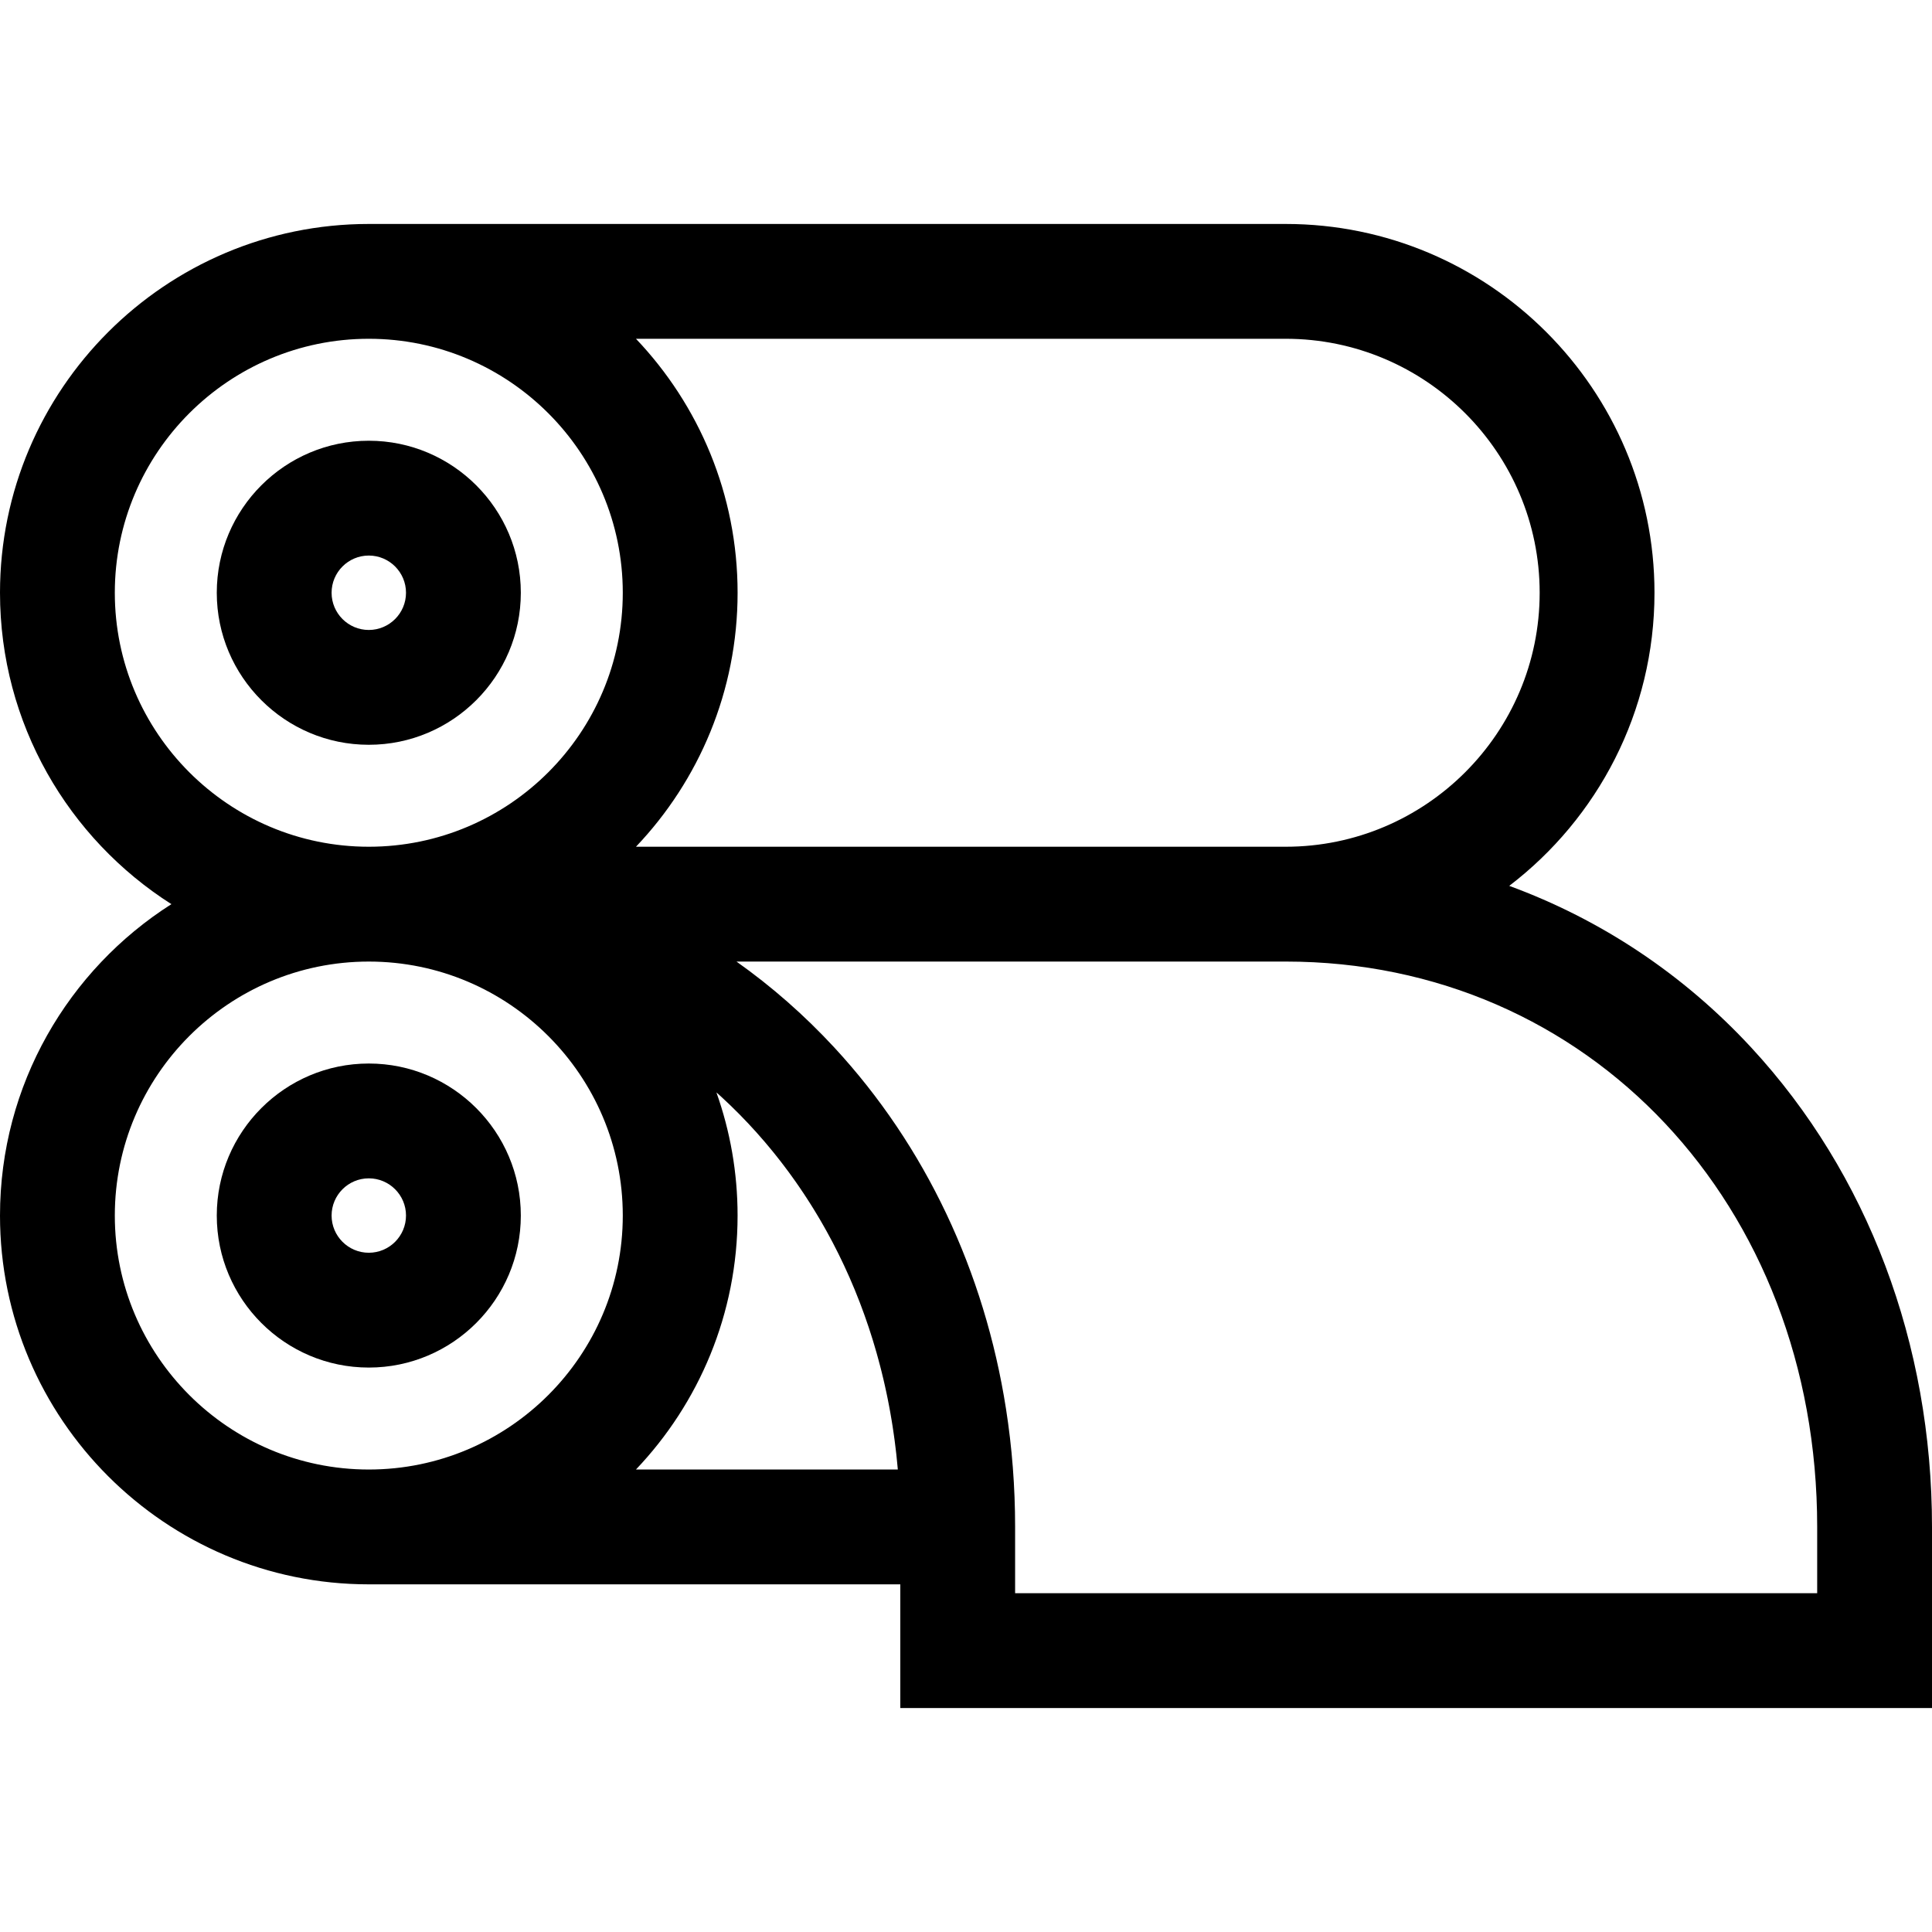
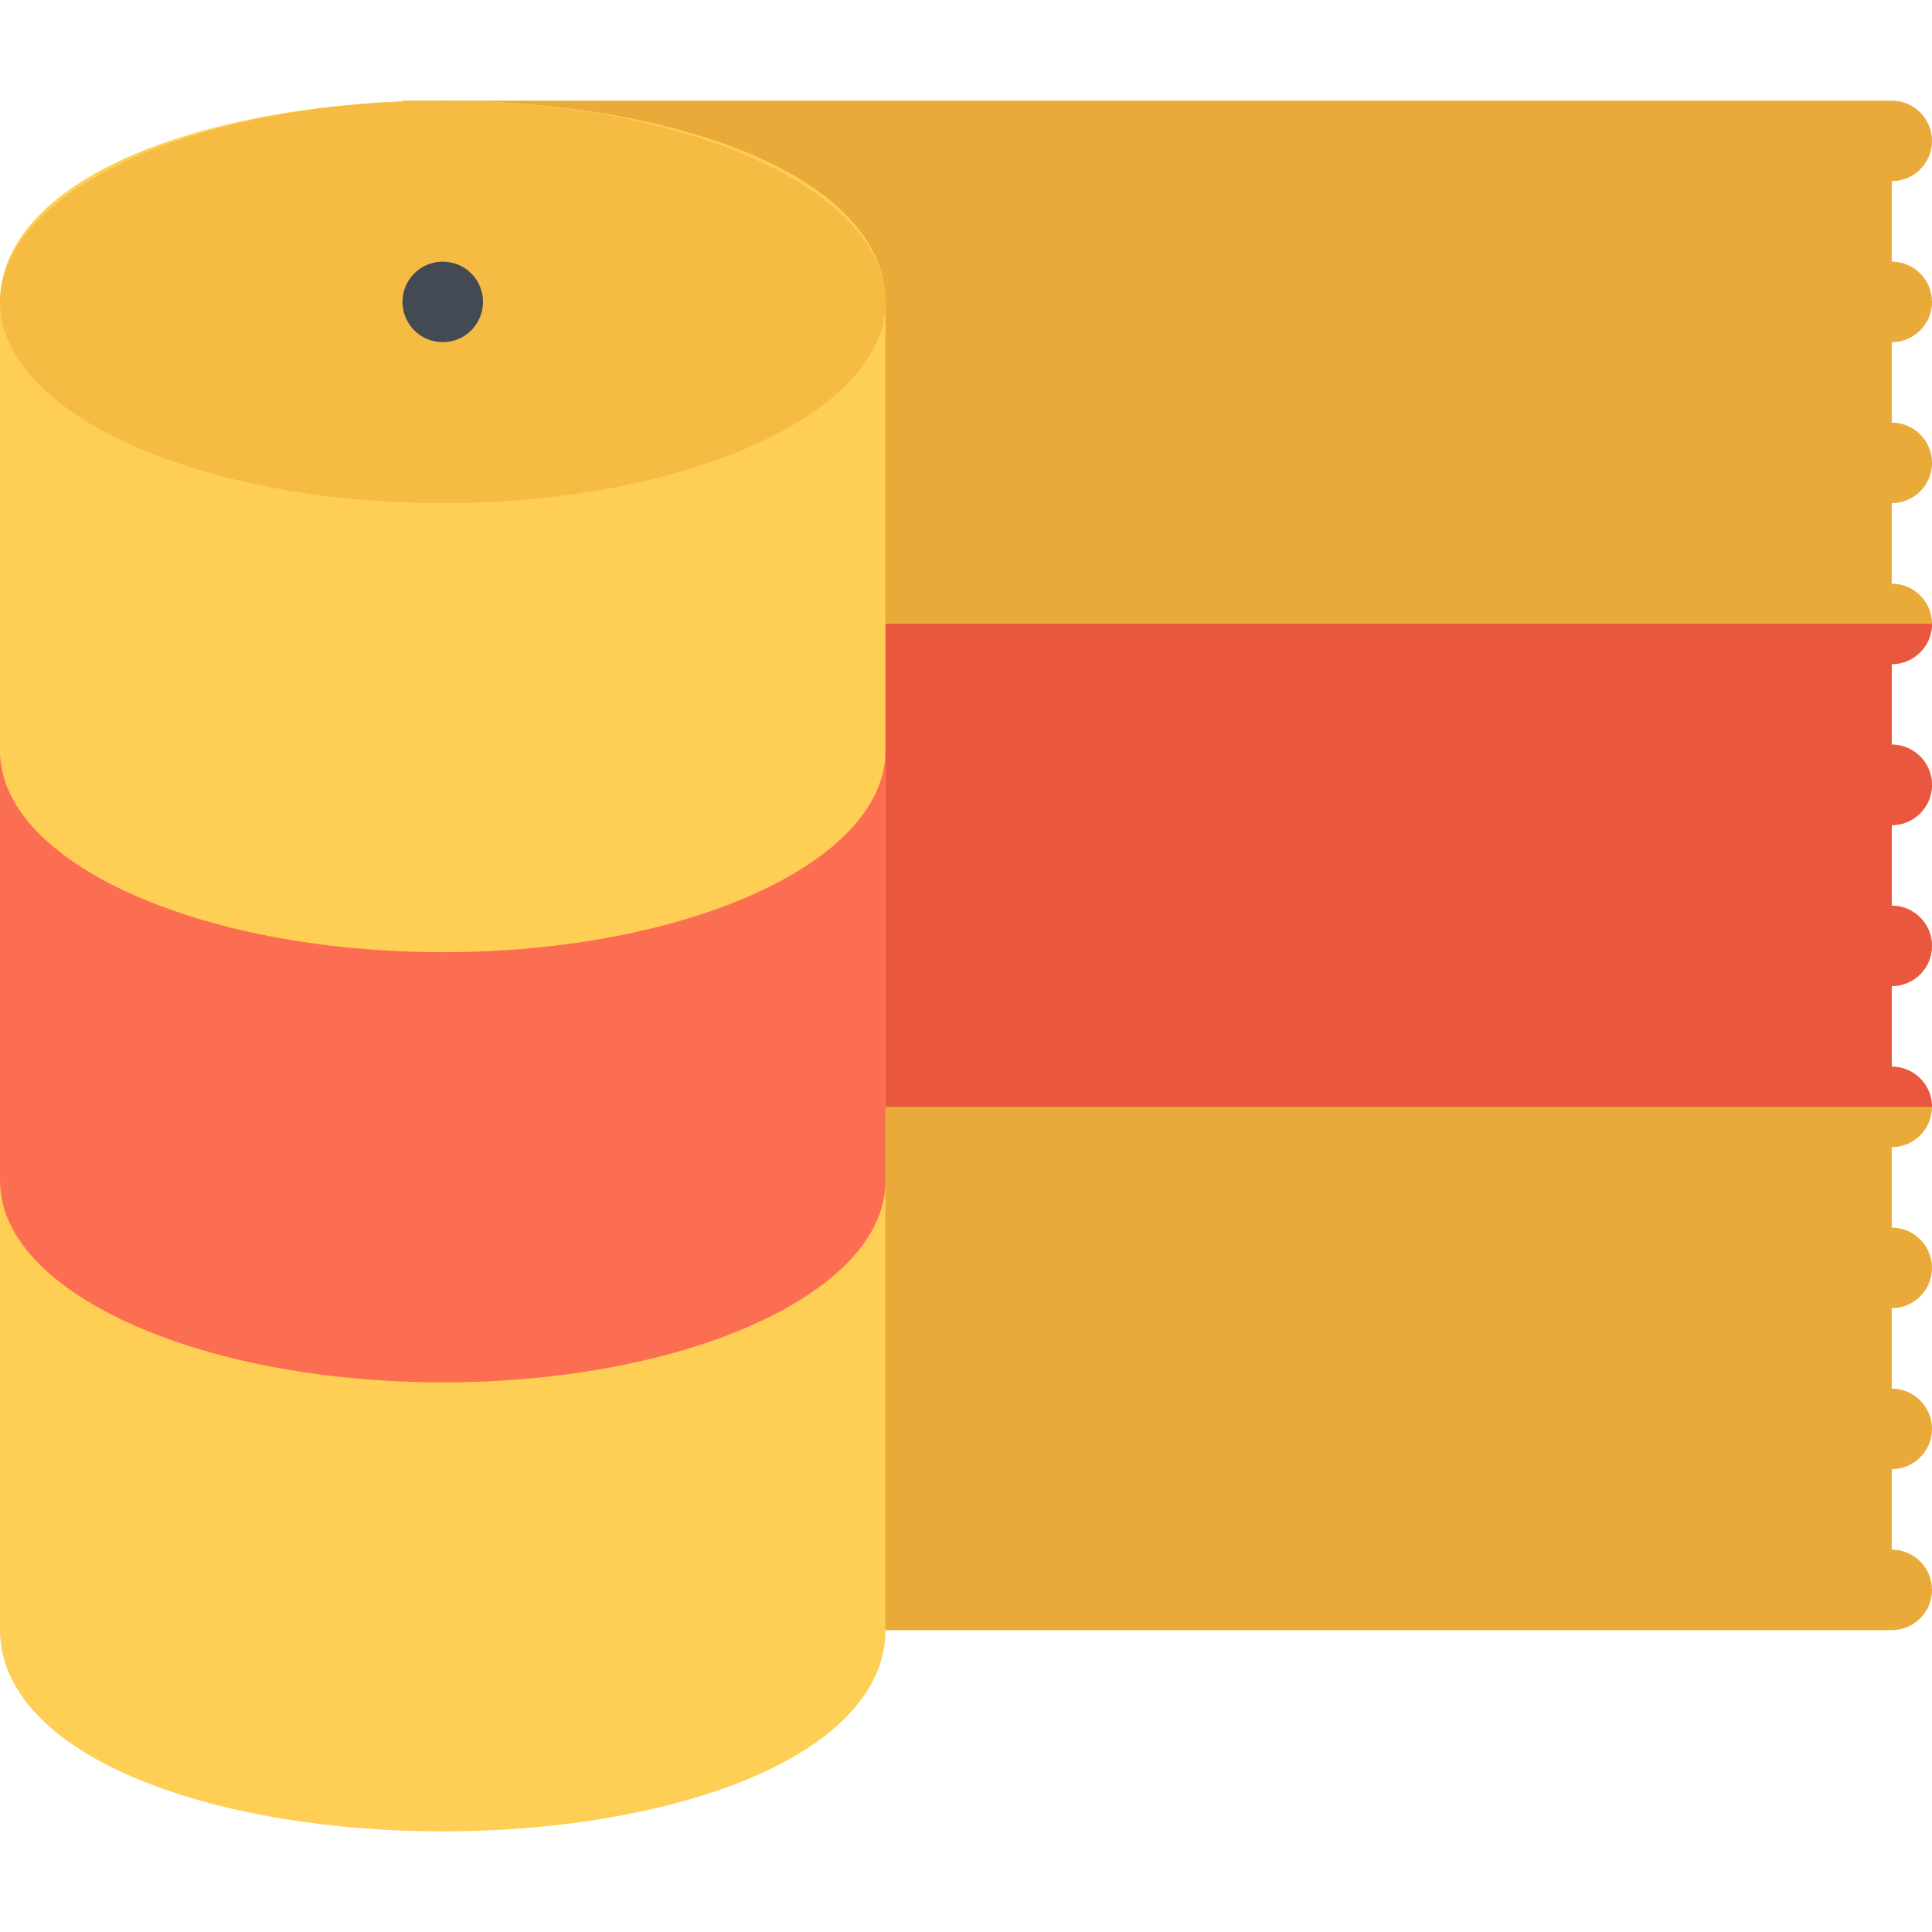
- <svg xmlns="http://www.w3.org/2000/svg" fill="#000000" version="1.1" id="Layer_1" viewBox="0 0 511.999 511.999" xml:space="preserve">
-   <g>
-     <g>
-       <path d="M97.735,116.8c-22.214,0-40.287,18.072-40.287,40.287s18.073,40.287,40.287,40.287c22.214,0,40.287-18.072,40.287-40.287    S119.949,116.8,97.735,116.8z M97.735,166.947c-5.436,0-9.86-4.422-9.86-9.86s4.423-9.86,9.86-9.86c5.436,0,9.86,4.422,9.86,9.86    S103.171,166.947,97.735,166.947z" />
-     </g>
-   </g>
-   <g>
-     <g>
-       <path d="M97.735,281.844c-22.214,0-40.287,18.072-40.287,40.287c0,22.215,18.073,40.287,40.287,40.287    c22.214,0,40.287-18.073,40.287-40.287C138.022,299.917,119.949,281.844,97.735,281.844z M97.736,331.991    c-5.436,0-9.86-4.423-9.86-9.86s4.423-9.86,9.86-9.86s9.86,4.422,9.86,9.86C107.595,327.569,103.172,331.991,97.736,331.991z" />
-     </g>
-   </g>
-   <g>
-     <g>
-       <path d="M464.104,277.619c-17.99-19.451-39.861-33.945-64.139-42.856c23.379-17.875,38.49-46.041,38.49-77.675    c0-53.892-43.844-97.735-97.736-97.735H97.735C43.844,59.352,0,103.196,0,157.087c0,34.662,18.14,65.165,45.422,82.522    C18.14,256.965,0,287.468,0,322.131c0,53.892,43.844,97.735,97.735,97.735h140.853v32.78h273.411v-47.994    C512,356.129,494.99,311.015,464.104,277.619z M340.719,89.78c37.113,0,67.308,30.193,67.308,67.307s-30.194,67.307-67.308,67.307    H168.537c16.682-17.54,26.934-41.248,26.934-67.307c0-26.059-10.253-49.768-26.935-67.307H340.719z M97.735,389.438    c-37.113,0-67.307-30.194-67.307-67.307c0-37.114,30.194-67.307,67.307-67.307c37.114,0,67.308,30.194,67.308,67.307    C165.043,359.244,134.849,389.438,97.735,389.438z M97.774,224.394h-0.04c-37.113,0-67.307-30.193-67.307-67.307    S60.622,89.78,97.735,89.78c37.114,0,67.308,30.194,67.308,67.307C165.043,194.189,134.87,224.373,97.774,224.394z     M168.532,389.438c16.682-17.54,26.935-41.248,26.935-67.307c0-11.436-1.981-22.416-5.607-32.625    c0.093,0.08,0.184,0.159,0.273,0.239c0.316,0.285,0.636,0.567,0.95,0.855c0.557,0.512,1.107,1.034,1.655,1.555    c0.258,0.244,0.519,0.485,0.776,0.731c0.754,0.726,1.498,1.463,2.236,2.207c0.047,0.047,0.094,0.091,0.14,0.139    c0.787,0.796,1.564,1.604,2.332,2.419c0.214,0.227,0.423,0.461,0.636,0.69c0.547,0.589,1.092,1.179,1.63,1.777    c0.275,0.307,0.545,0.62,0.816,0.93c0.467,0.53,0.934,1.06,1.394,1.597c0.293,0.343,0.58,0.692,0.869,1.037    c0.43,0.513,0.86,1.026,1.283,1.547c0.299,0.367,0.592,0.739,0.888,1.111c0.404,0.507,0.807,1.014,1.205,1.528    c0.299,0.386,0.594,0.777,0.889,1.167c0.384,0.507,0.769,1.016,1.147,1.53c0.295,0.401,0.586,0.804,0.877,1.208    c0.369,0.512,0.736,1.026,1.099,1.544c0.288,0.412,0.574,0.825,0.858,1.24c0.357,0.521,0.711,1.045,1.062,1.57    c0.279,0.419,0.556,0.84,0.831,1.262c0.346,0.531,0.689,1.067,1.029,1.605c0.269,0.425,0.536,0.851,0.802,1.28    c0.336,0.543,0.665,1.089,0.994,1.637c0.259,0.432,0.518,0.864,0.773,1.299c0.326,0.557,0.646,1.118,0.966,1.68    c0.246,0.433,0.493,0.866,0.735,1.302c0.32,0.576,0.632,1.157,0.944,1.738c0.231,0.43,0.465,0.859,0.692,1.292    c0.315,0.601,0.623,1.209,0.931,1.817c0.214,0.421,0.431,0.84,0.641,1.264c0.323,0.651,0.635,1.307,0.948,1.965    c0.185,0.386,0.373,0.769,0.554,1.157c0.356,0.764,0.702,1.535,1.047,2.306c0.13,0.29,0.264,0.576,0.391,0.867    c0.469,1.069,0.927,2.144,1.373,3.228c0.056,0.135,0.107,0.273,0.163,0.409c0.386,0.945,0.766,1.896,1.134,2.853    c0.144,0.375,0.281,0.756,0.423,1.133c0.272,0.722,0.544,1.444,0.805,2.174c0.159,0.444,0.31,0.893,0.467,1.339    c0.233,0.668,0.468,1.337,0.692,2.01c0.159,0.478,0.311,0.958,0.466,1.439c0.21,0.65,0.42,1.301,0.622,1.956    c0.153,0.497,0.3,0.997,0.448,1.497c0.192,0.645,0.383,1.29,0.567,1.94c0.145,0.512,0.285,1.027,0.426,1.543    c0.175,0.642,0.349,1.285,0.516,1.931c0.137,0.526,0.269,1.055,0.401,1.584c0.16,0.643,0.318,1.287,0.47,1.933    c0.126,0.536,0.248,1.072,0.369,1.61c0.146,0.649,0.288,1.3,0.426,1.952c0.115,0.54,0.226,1.08,0.336,1.623    c0.132,0.656,0.26,1.315,0.384,1.977c0.102,0.546,0.205,1.092,0.302,1.64c0.119,0.665,0.231,1.333,0.342,2.002    c0.09,0.548,0.182,1.095,0.267,1.645c0.105,0.678,0.203,1.359,0.3,2.041c0.078,0.547,0.158,1.093,0.23,1.642    c0.092,0.696,0.176,1.396,0.26,2.095c0.065,0.54,0.133,1.077,0.192,1.619c0.08,0.727,0.15,1.458,0.221,2.189    c0.051,0.519,0.105,1.037,0.151,1.559c0.008,0.092,0.014,0.186,0.021,0.277H168.532z M481.572,422.218H269.015v-2.352v-15.214    c0-10.614-0.813-21.066-2.409-31.266c-5.697-36.433-21.357-69.676-45.487-95.767c-7.936-8.581-16.627-16.198-25.946-22.796    h145.546c80.299,0,140.853,64.413,140.853,149.83V422.218z" />
-     </g>
-   </g>
+ <svg xmlns="http://www.w3.org/2000/svg" height="800px" width="800px" version="1.1" id="Layer_1" viewBox="0 0 511.993 511.993" xml:space="preserve">
+   <path style="fill:#EAAA39;" d="M511.993,80.005c0-5.891-4.781-10.672-10.672-10.672V48.006c5.891,0,10.672-4.781,10.672-10.671  s-4.781-10.656-10.672-10.656h-10.672H106.66v405.316h383.989h10.672c5.891,0,10.672-4.781,10.672-10.67  c0-5.891-4.781-10.656-10.672-10.656v-21.344c5.891,0,10.672-4.766,10.672-10.654c0-5.891-4.781-10.672-10.672-10.672v-21.329  c5.891,0,10.672-4.781,10.672-10.672s-4.781-10.672-10.672-10.672V304c5.891,0,10.672-4.781,10.672-10.672  s-4.781-10.656-10.672-10.656v-21.344c5.891,0,10.672-4.766,10.672-10.656c0-5.891-4.781-10.672-10.672-10.672v-21.328  c5.891,0,10.672-4.781,10.672-10.671c0-5.891-4.781-10.672-10.672-10.672v-21.327c5.891,0,10.672-4.781,10.672-10.671  c0-5.891-4.781-10.656-10.672-10.656v-21.343c5.891,0,10.672-4.765,10.672-10.656c0-5.891-4.781-10.672-10.672-10.672V90.676  C507.212,90.676,511.993,85.896,511.993,80.005z" />
+   <path style="fill:#E9573F;" d="M123.425,293.328h388.568c0-5.891-4.781-10.656-10.672-10.656v-21.344  c5.891,0,10.672-4.766,10.672-10.656c0-5.891-4.781-10.672-10.672-10.672v-21.328c5.891,0,10.672-4.781,10.672-10.671  c0-5.891-4.781-10.672-10.672-10.672v-21.327c5.891,0,10.672-4.781,10.672-10.671l0,0H123.425V293.328z" />
+   <path style="fill:#FFCE54;" d="M196.72,39.928c-21.374-8.547-49.561-13.25-79.388-13.25c-29.812,0-58.014,4.703-79.388,13.25  C13.475,49.725,0.007,63.958,0.007,80.005v351.989c0,16.062,13.468,30.281,37.937,40.078c21.375,8.547,49.577,13.25,79.388,13.25  c29.828,0,58.015-4.703,79.388-13.25c24.468-9.797,37.937-24.016,37.937-40.078V80.005C234.657,63.958,221.188,49.725,196.72,39.928  z" />
+   <ellipse style="fill:#F6BB42;" cx="117.33" cy="80" rx="117.33" ry="53.33" />
+   <path style="fill:#434A54;" d="M124.878,72.458c4.156,4.172,4.156,10.922,0,15.094c-4.172,4.156-10.922,4.156-15.093,0  c-4.156-4.172-4.156-10.922,0-15.094C113.957,68.302,120.707,68.302,124.878,72.458z" />
+   <path style="fill:#FC6E51;" d="M117.332,252.329c-64.795,0-117.325-23.875-117.325-53.327v113.997  c0,29.453,52.53,53.328,117.325,53.328s117.325-23.875,117.325-53.328V199.001C234.657,228.454,182.127,252.329,117.332,252.329z" />
</svg>
